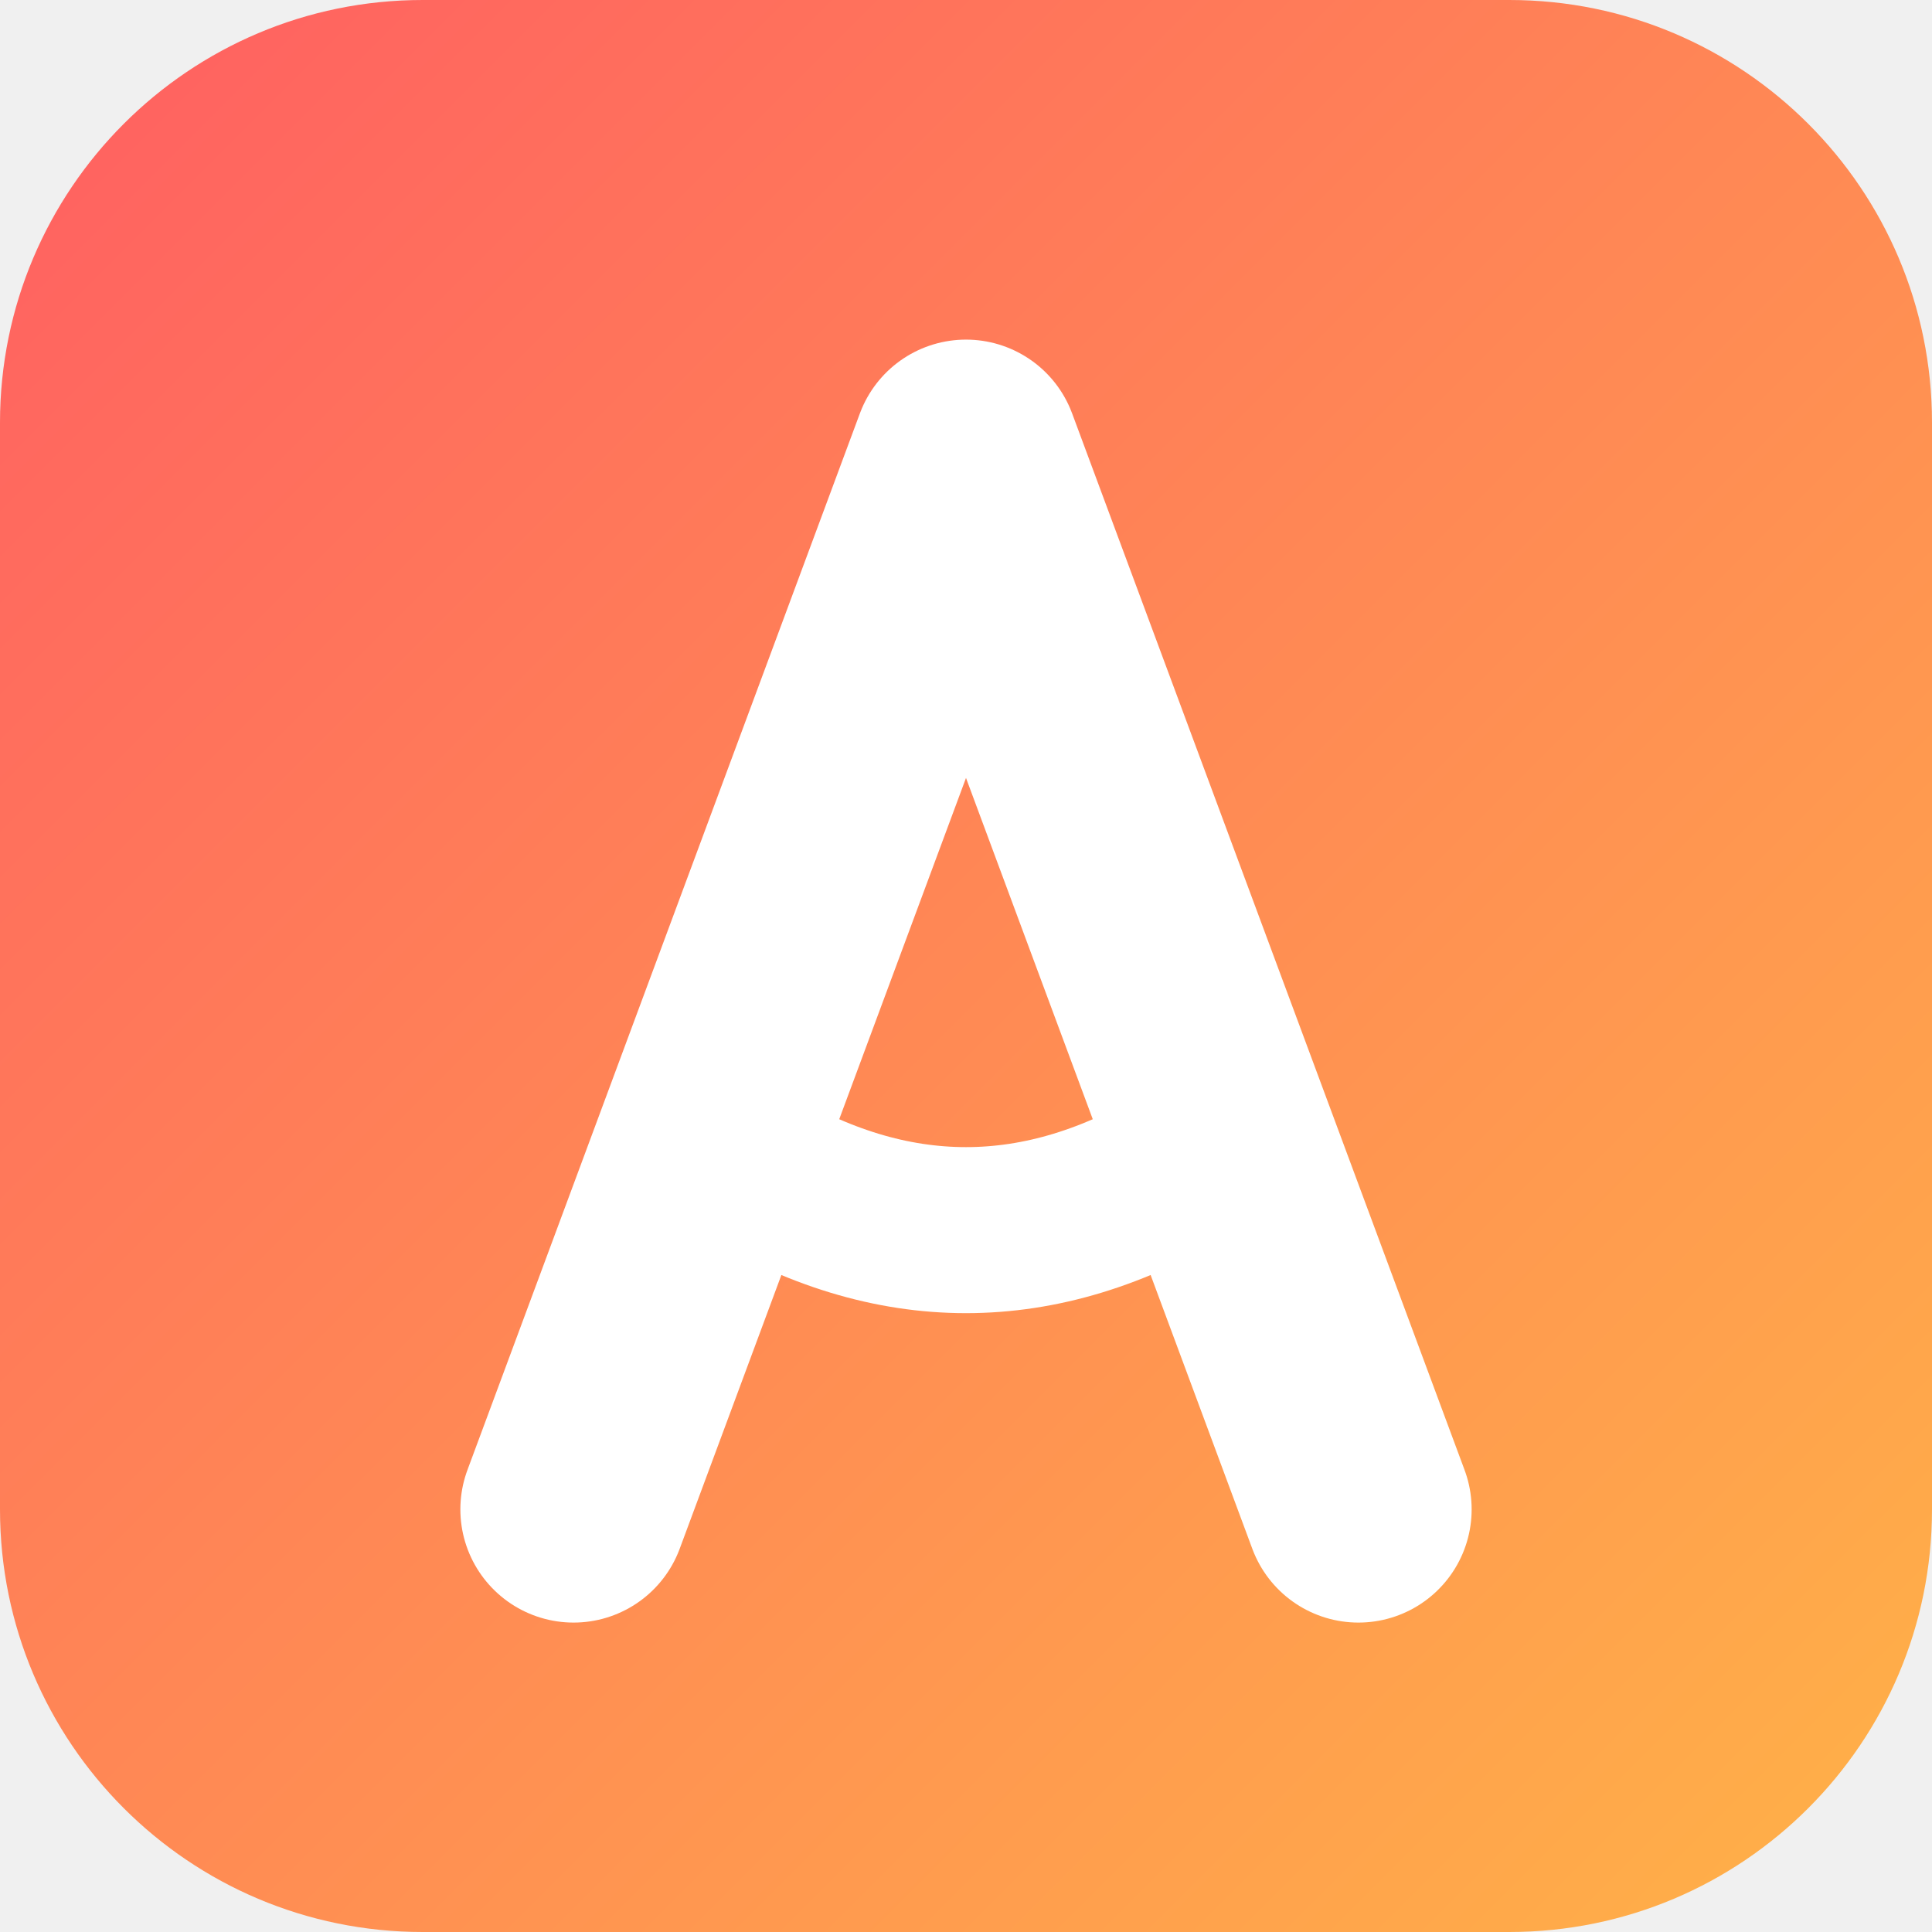
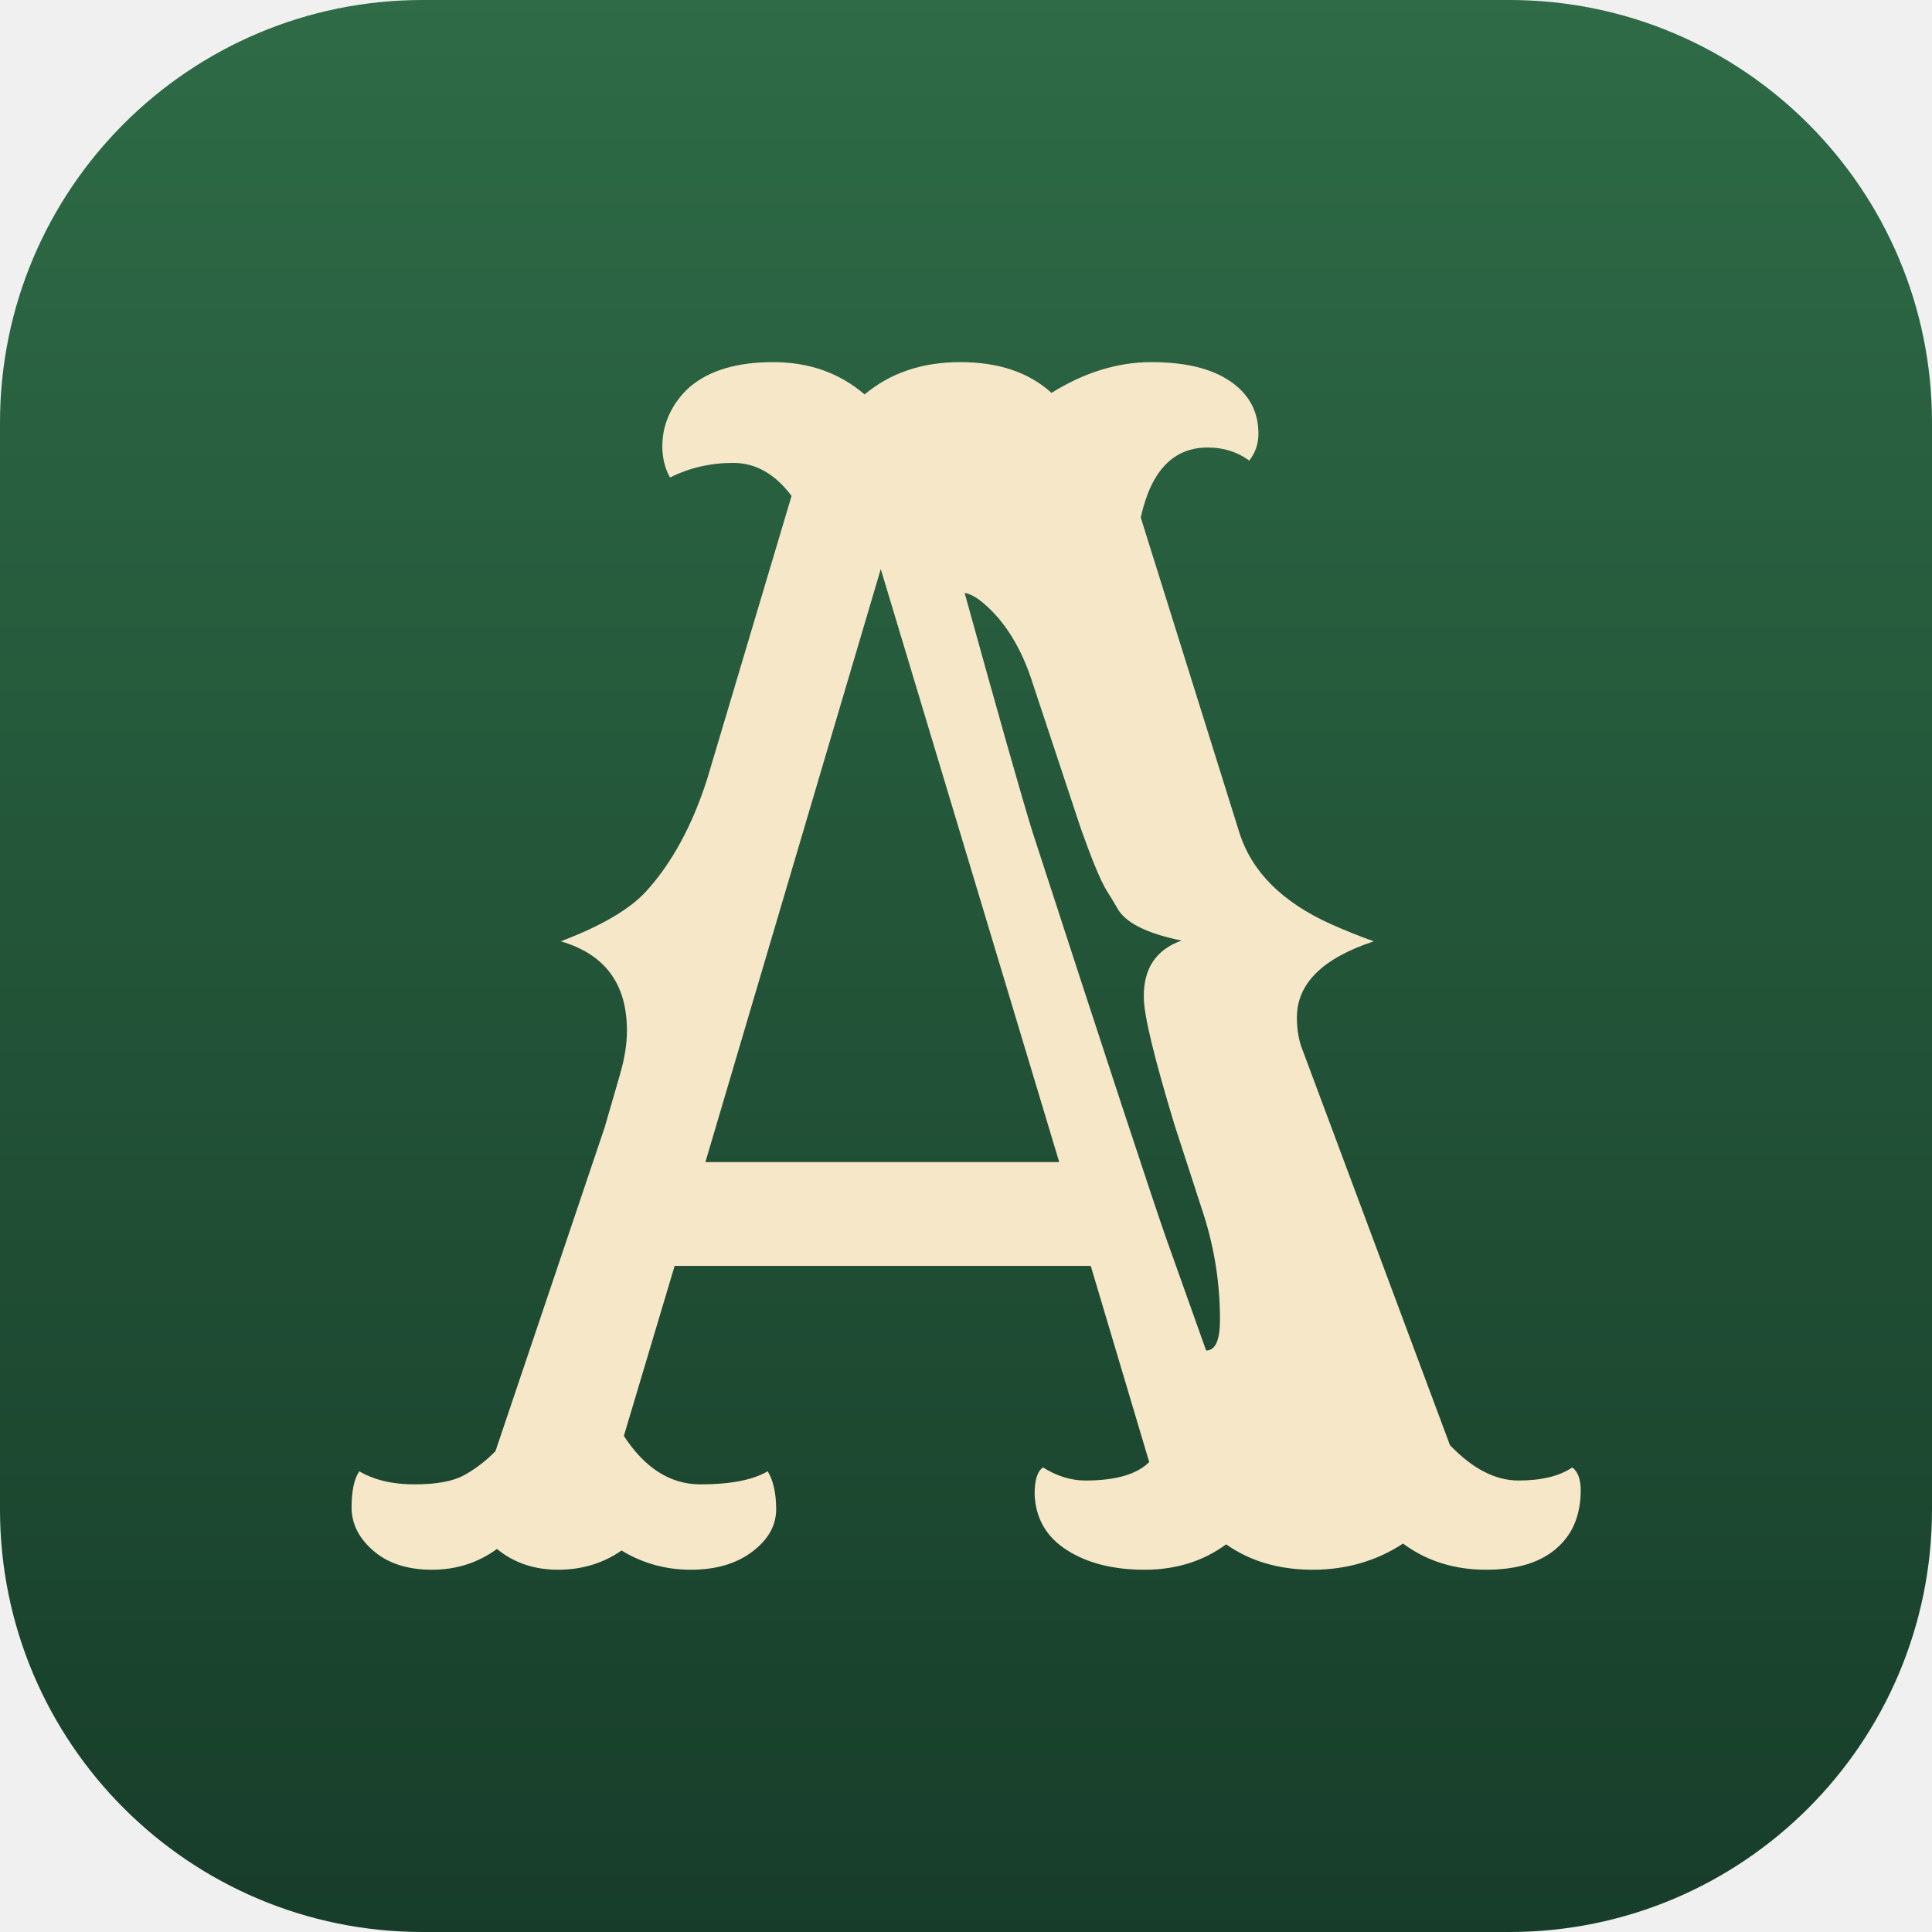
<svg xmlns="http://www.w3.org/2000/svg" viewBox="0 0 64 64">
  <defs>
-     <linearGradient id="g" x1="0" y1="0" x2="1" y2="1">
-       <stop offset="0" stop-color="#FF5E62" />
-       <stop offset="1" stop-color="#FFB347" />
+     <linearGradient id="v" x1="0" y1="0" x2="0" y2="1">
+       <stop offset="0" stop-color="#2E6B46" />
+       <stop offset="1" stop-color="#173D2A" />
    </linearGradient>
  </defs>
-   <rect width="64" height="64" rx="14" fill="url(#g)" />
-   <path d="M19 50L32 15l13 35" fill="none" stroke="#FFFFFF" stroke-width="7.5" stroke-linecap="round" stroke-linejoin="round" />
-   <path d="M24.6 38.5q7.4 4.5 14.8 0" fill="none" stroke="#FFFFFF" stroke-width="5.5" stroke-linecap="round" />
+   <rect width="64" height="64" rx="14" fill="url(#v)" />
+   <g fill="#F6E7C8">
+     <path transform="translate(13.43 51.49) scale(0.02548 -0.02548)" d="M119 7Q82 -20 34.5 -20.0Q-13 -20 -41.5 4.5Q-70 29 -70.0 61.0Q-70 93 -60 108Q-31 91 11.5 91.0Q54 91 75.5 102.5Q97 114 117 134L259 555L279 624Q288 655 288 681Q288 772 202 797Q281 827 313 862Q363 917 392 1007L502 1376Q470 1419 426.0 1419.0Q382 1419 344 1400Q334 1418 334.0 1440.5Q334 1463 343.5 1483.0Q353 1503 370 1518Q408 1550 478.0 1550.0Q548 1550 597 1508Q647 1550 721.5 1550.0Q796 1550 840 1510Q904 1550 970.0 1550.0Q1036 1550 1072.5 1525.0Q1109 1500 1109 1457Q1109 1437 1097 1422Q1074 1439 1043 1439Q976 1439 956 1348L1084 939Q1108 862 1204 819Q1231 807 1259 797Q1159 764 1159 698Q1159 673 1167 654L1358 142Q1402 96 1447.0 96.0Q1492 96 1517 113Q1528 105 1528.0 83.0Q1528 61 1521.0 42.5Q1514 24 1499 10Q1467 -20 1405.0 -20.0Q1343 -20 1297 14Q1245 -20 1179.5 -20.0Q1114 -20 1067 13Q1022 -20 961.0 -20.0Q900 -20 860.0 5.5Q820 31 818 78Q818 106 829 113Q856 96 884 96Q943 96 967 120L891 375H350L284 154Q325 91 383.5 91.0Q442 91 471 108Q482 90 482.0 58.5Q482 27 451.0 3.5Q420 -20 371.0 -20.0Q322 -20 281 5Q245 -20 198.5 -20.0Q152 -20 119 7ZM850 510 618 1281 390 510ZM1041 265Q1059 265 1059 305Q1059 375 1038 441L1000 558Q960 690 960 724Q959 780 1009 798Q940 812 925 841Q918 853 913.5 860.0Q909 867 904.5 876.5Q900 886 894.0 901.0Q888 916 878 944L816 1131Q794 1201 751 1237Q738 1248 727 1250Q794 1008 815 940Q960 494 989 411ZM1336 175 1338 169Z" />
+   </g>
</svg>
